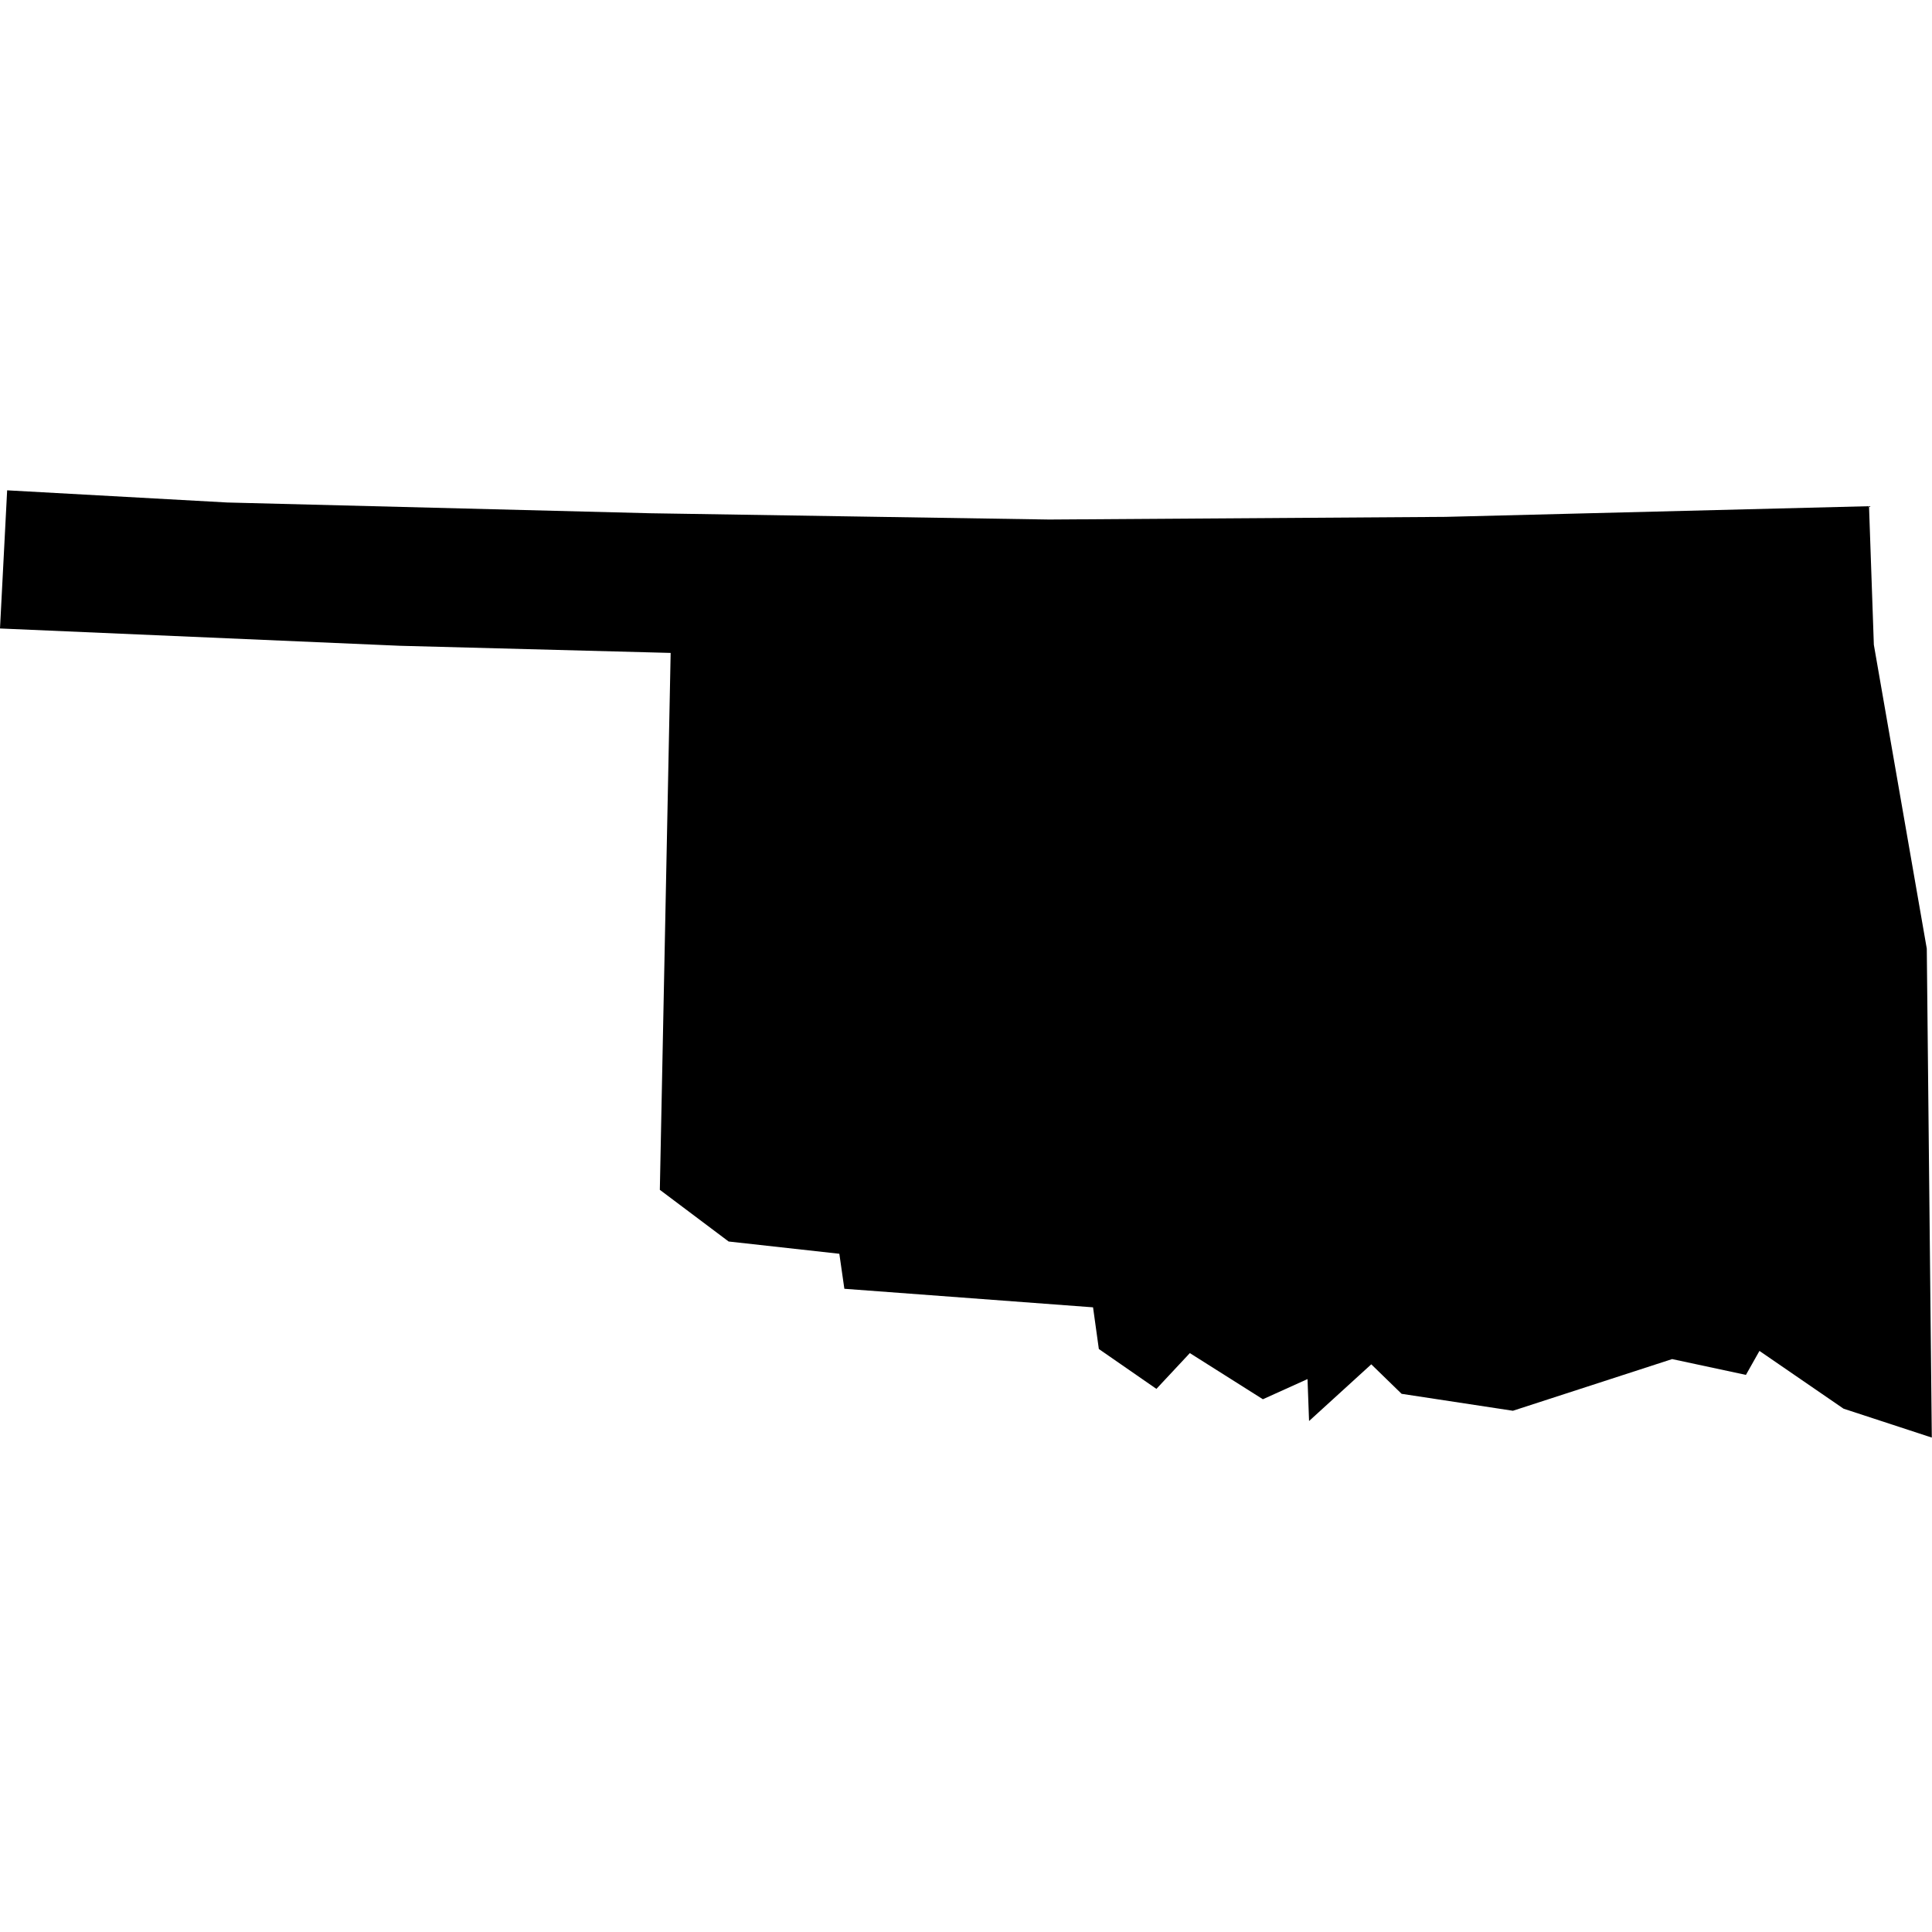
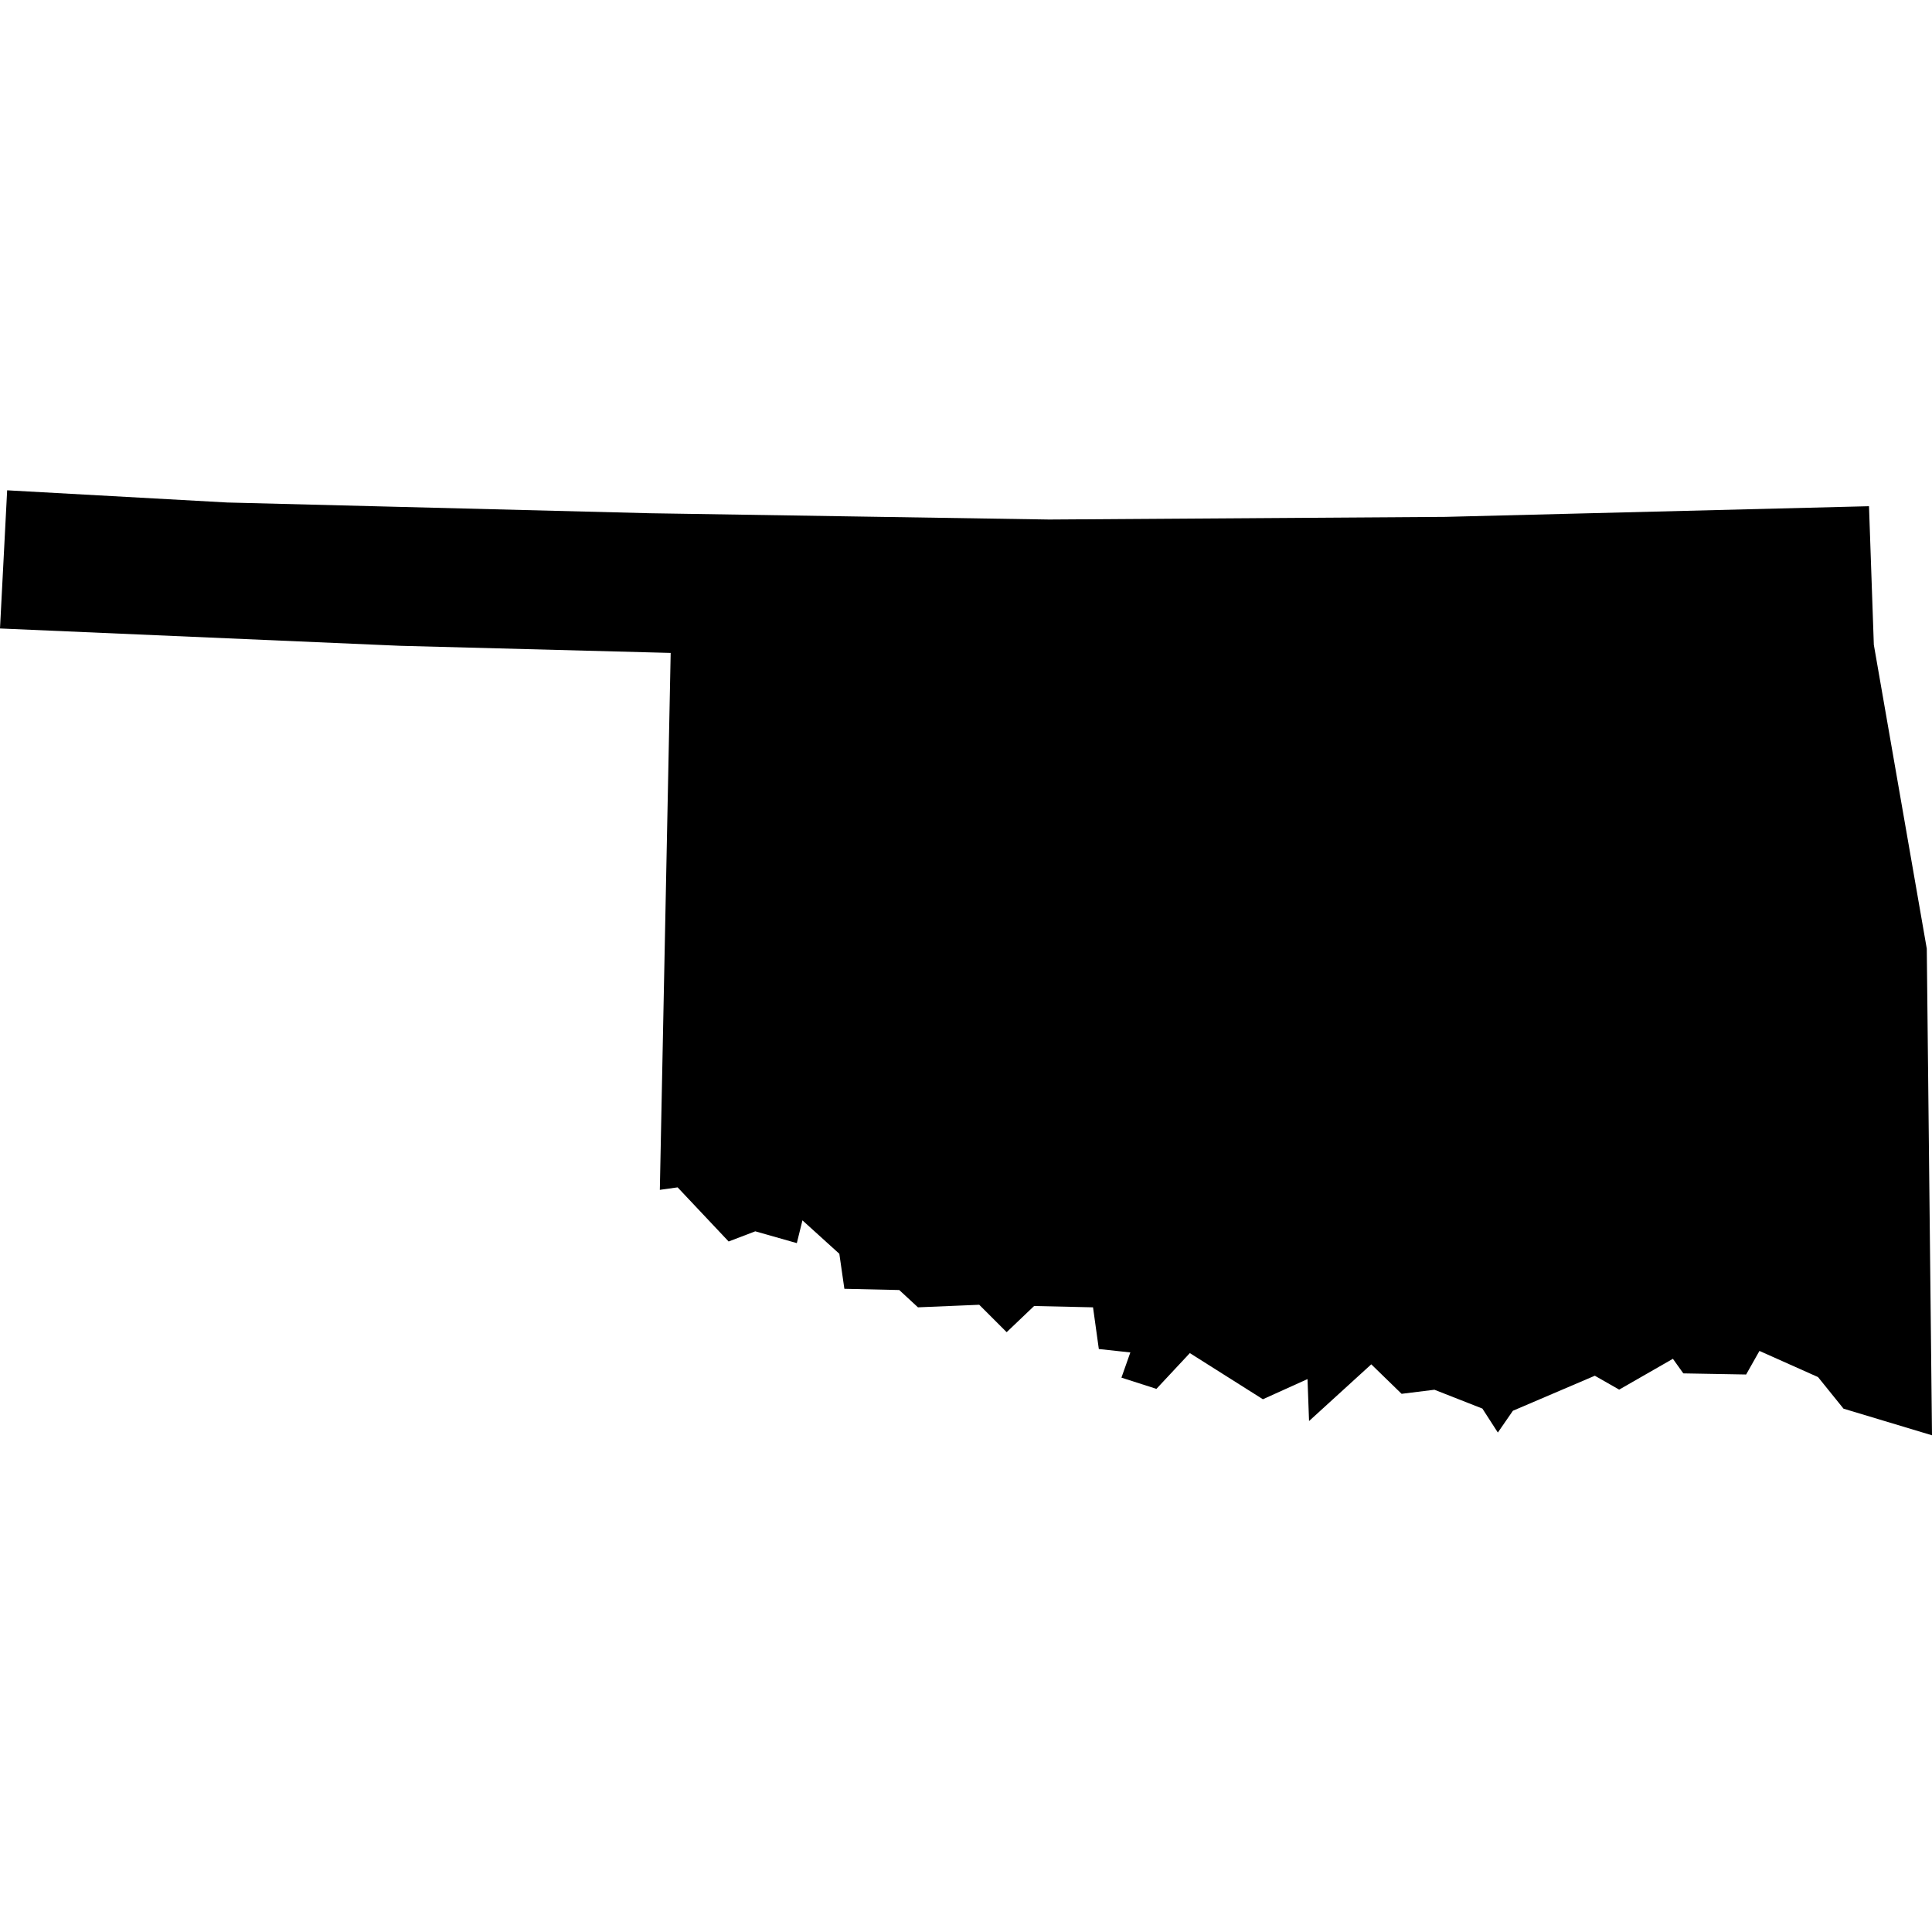
- <svg xmlns="http://www.w3.org/2000/svg" version="1.1" width="100" height="100" viewBox="0 0 100 100">
-   <path d="M33.653,26.566L54.305,26.891L74.817,26.753L96.74,26.201L96.99,33.372L99.73,49.101L99.99,74.409L95.42,72.912L91.069,69.923L90.369,71.164L86.549,70.346L78.308,73.021L72.547,72.144L70.977,70.617L67.757,73.552L67.677,71.381L65.367,72.425L61.586,70.036L59.856,71.888L56.876,69.824L56.576,67.667L43.704,66.707L43.444,64.895L37.714,64.26L34.153,61.585L34.713,33.795L20.712,33.426L0,32.53L0.37,25.379L11.761,26.009Z" />
+ <svg xmlns="http://www.w3.org/2000/svg" version="1.1" width="100" height="100" viewBox="0 0 64 64">
+   <path d="M21.538,17.002L34.755,17.21L47.883,17.122L61.913,16.769L62.073,21.358L63.827,31.425L64,47.546L61.069,46.664L60.224,45.617L58.284,44.751L57.843,45.532L55.762,45.495L55.417,45.012L53.637,46.033L52.831,45.573L50.117,46.733L49.618,47.455L49.106,46.661L47.518,46.037L46.43,46.172L45.425,45.195L43.364,47.074L43.313,45.684L41.835,46.352L39.415,44.823L38.308,46.008L37.149,45.636L37.444,44.801L36.4,44.688L36.208,43.307L34.256,43.263L33.347,44.13L32.438,43.222L30.409,43.307L29.789,42.734L27.971,42.693L27.804,41.533L26.582,40.426L26.396,41.18L25.02,40.789L24.137,41.126L22.447,39.333L21.858,39.415L22.217,21.629L13.256,21.393L-7.105427357601002e-15,20.819L0.237,16.242L7.527,16.646Z" />
</svg>
